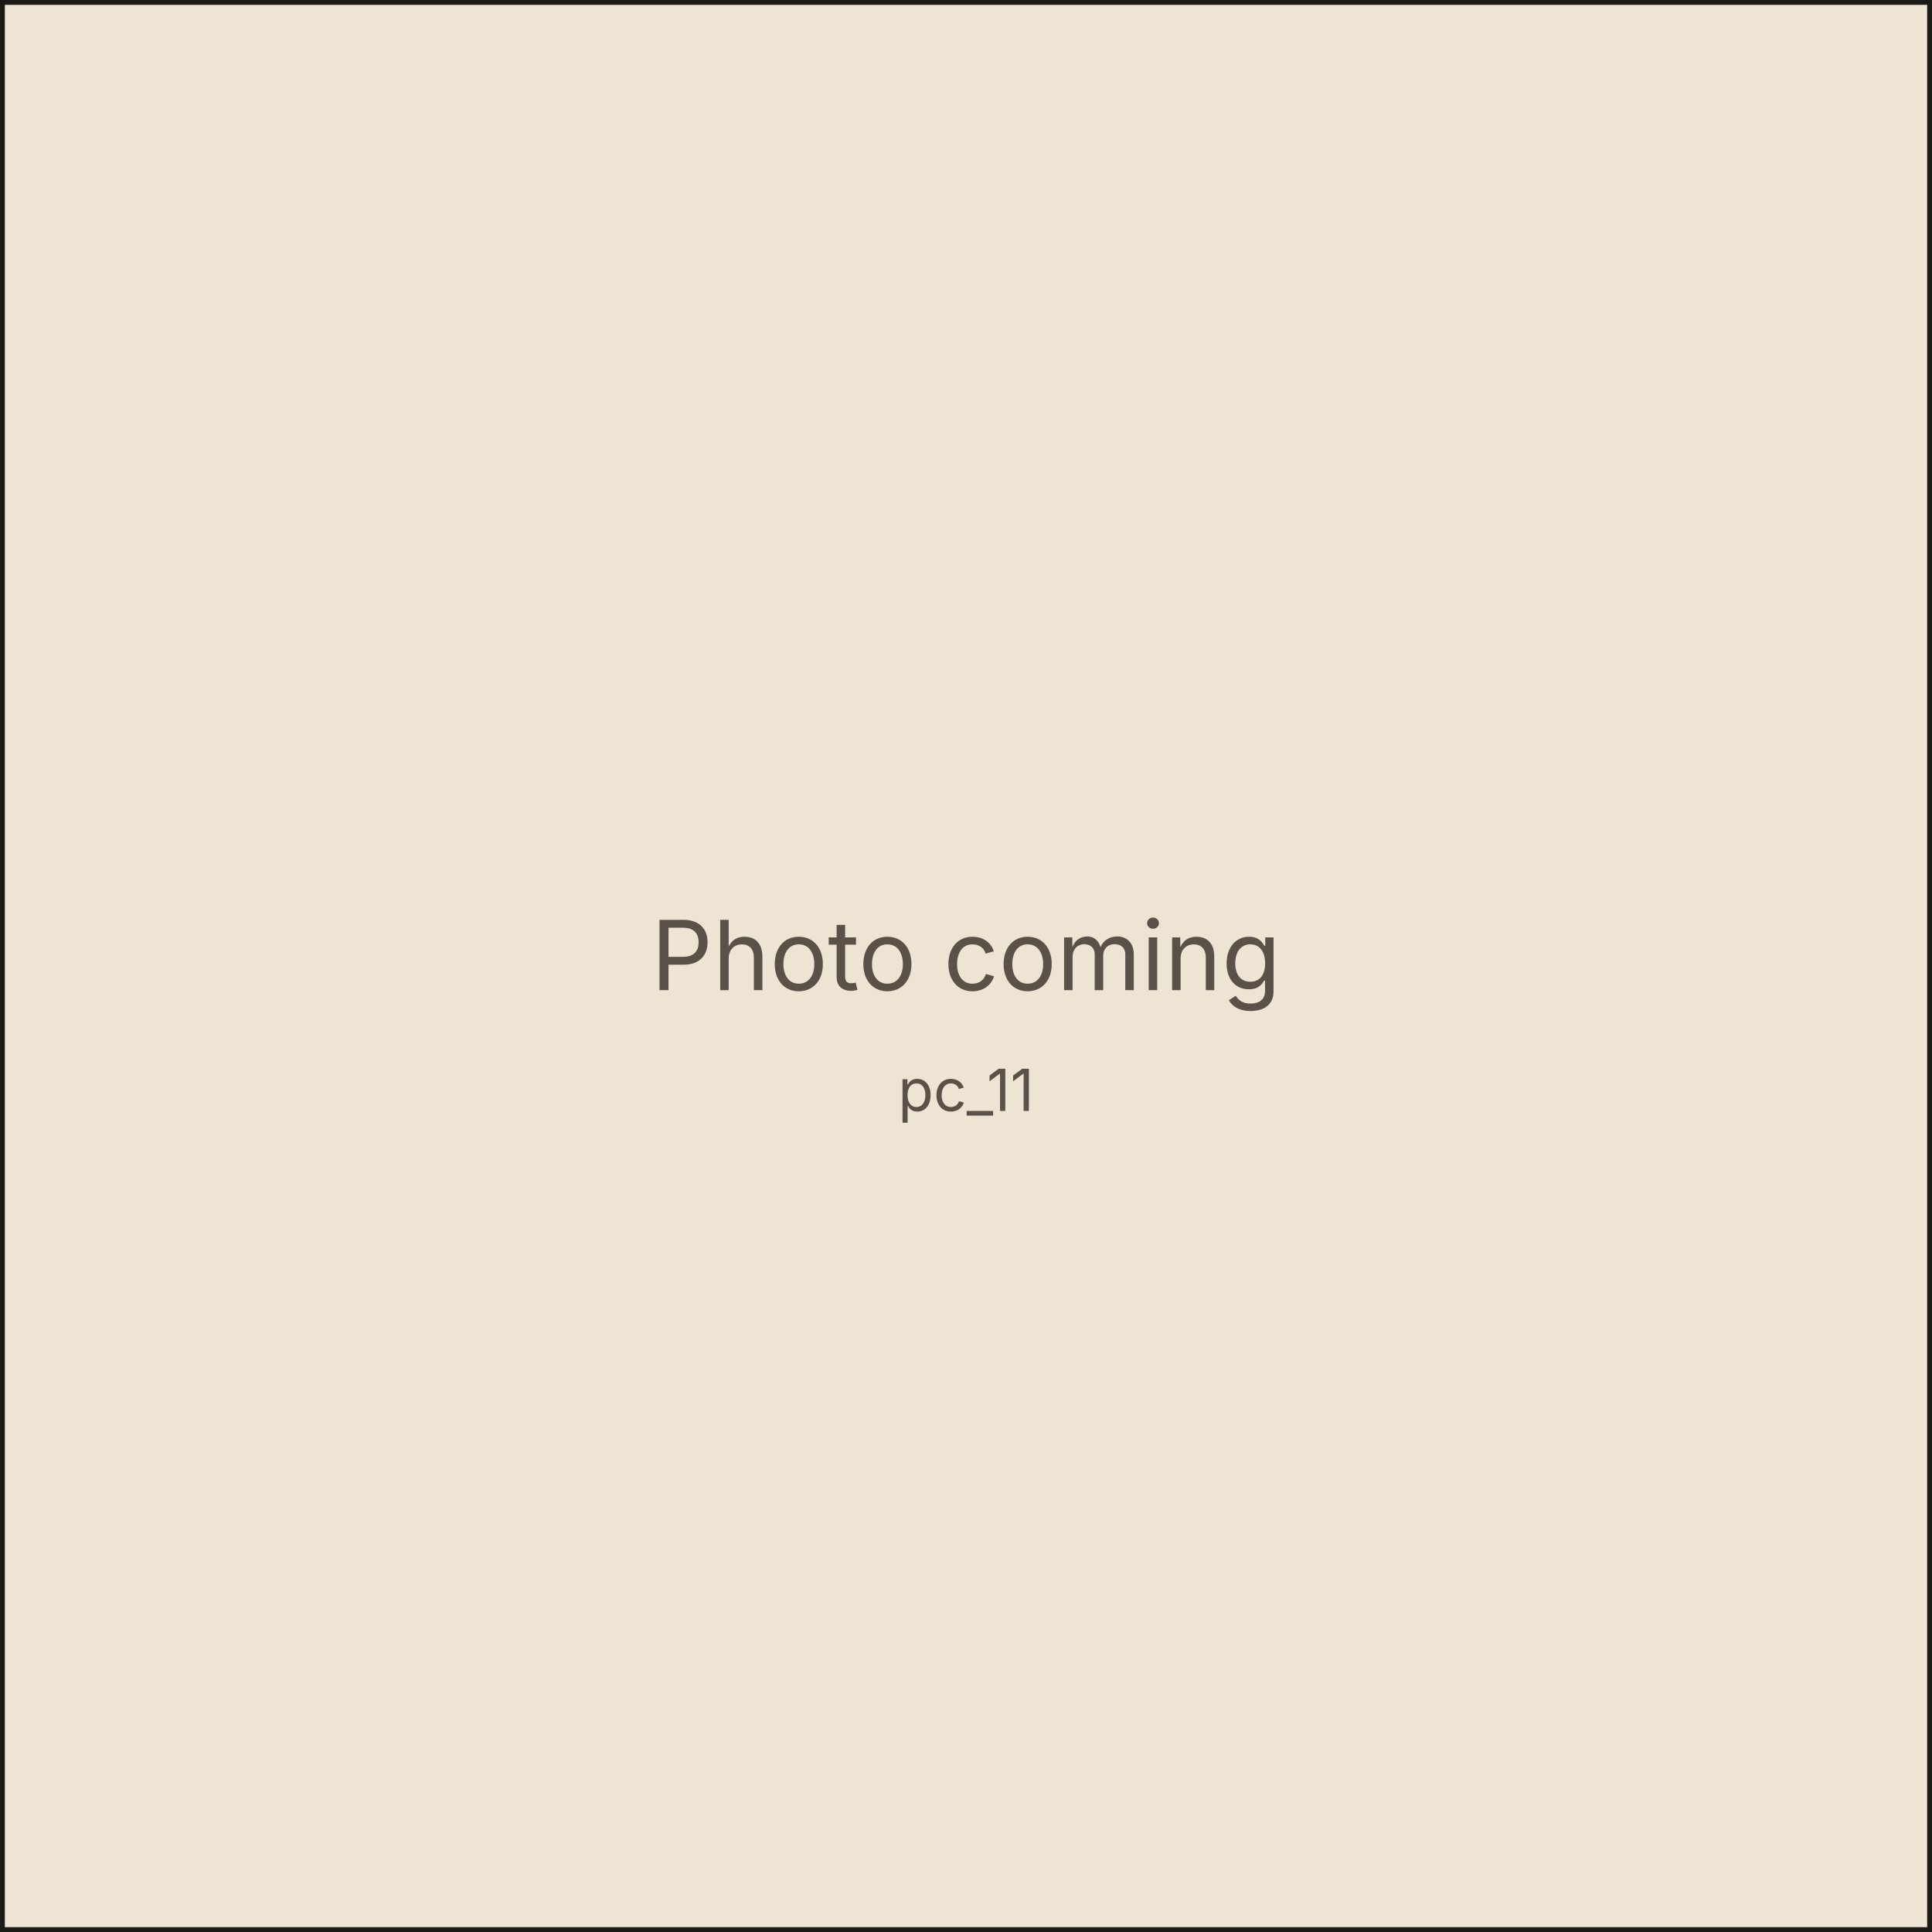
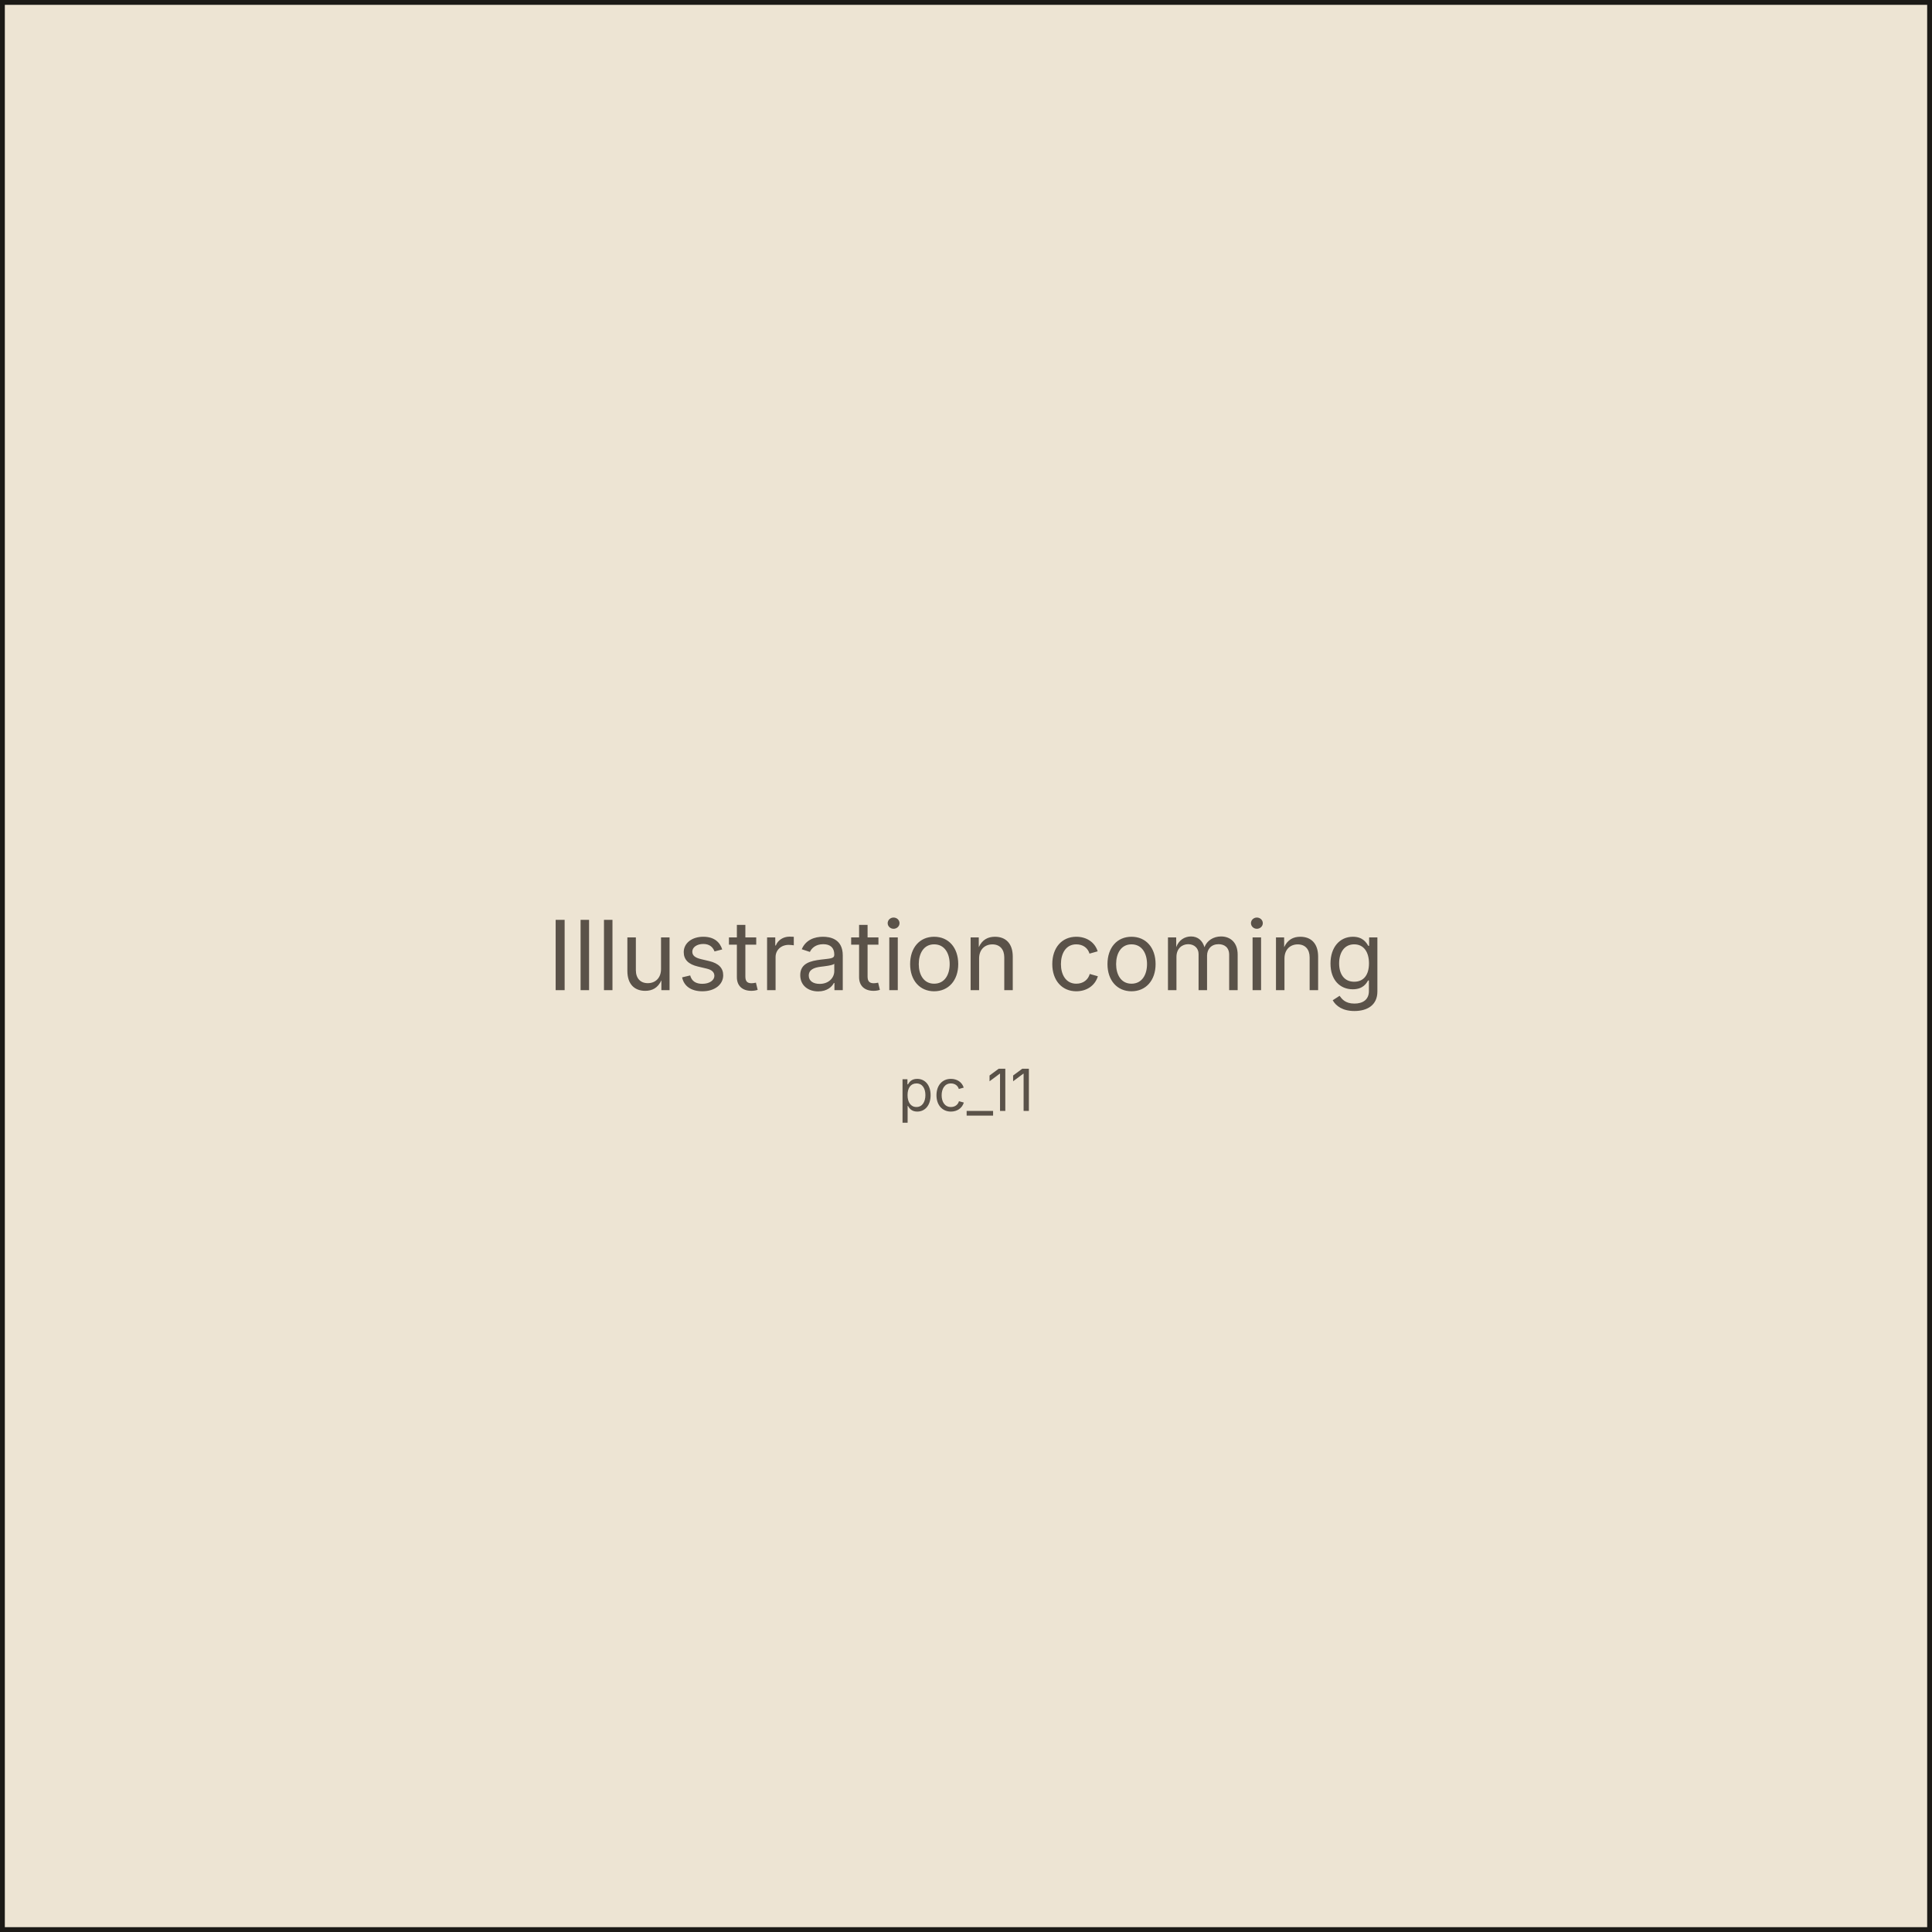
- <svg xmlns="http://www.w3.org/2000/svg" width="800" height="800" viewBox="0 0 800 800" role="img" aria-label="Photo coming">
+ <svg xmlns="http://www.w3.org/2000/svg" width="800" height="800" viewBox="0 0 800 800" role="img" aria-label="Illustration coming">
  <rect x="1" y="1" width="798" height="798" fill="#EDE4D3" stroke="#1C1A17" stroke-width="2" />
-   <text x="400" y="410" text-anchor="middle" font-family="Inter, system-ui, sans-serif" font-size="40" fill="#5A5249">Photo coming</text>
+   <text x="400" y="410" text-anchor="middle" font-family="Inter, system-ui, sans-serif" font-size="40" fill="#5A5249">Illustration coming</text>
  <text x="400" y="460" text-anchor="middle" font-family="Inter, system-ui, sans-serif" font-size="24" fill="#5A5249">pc_11</text>
</svg>
